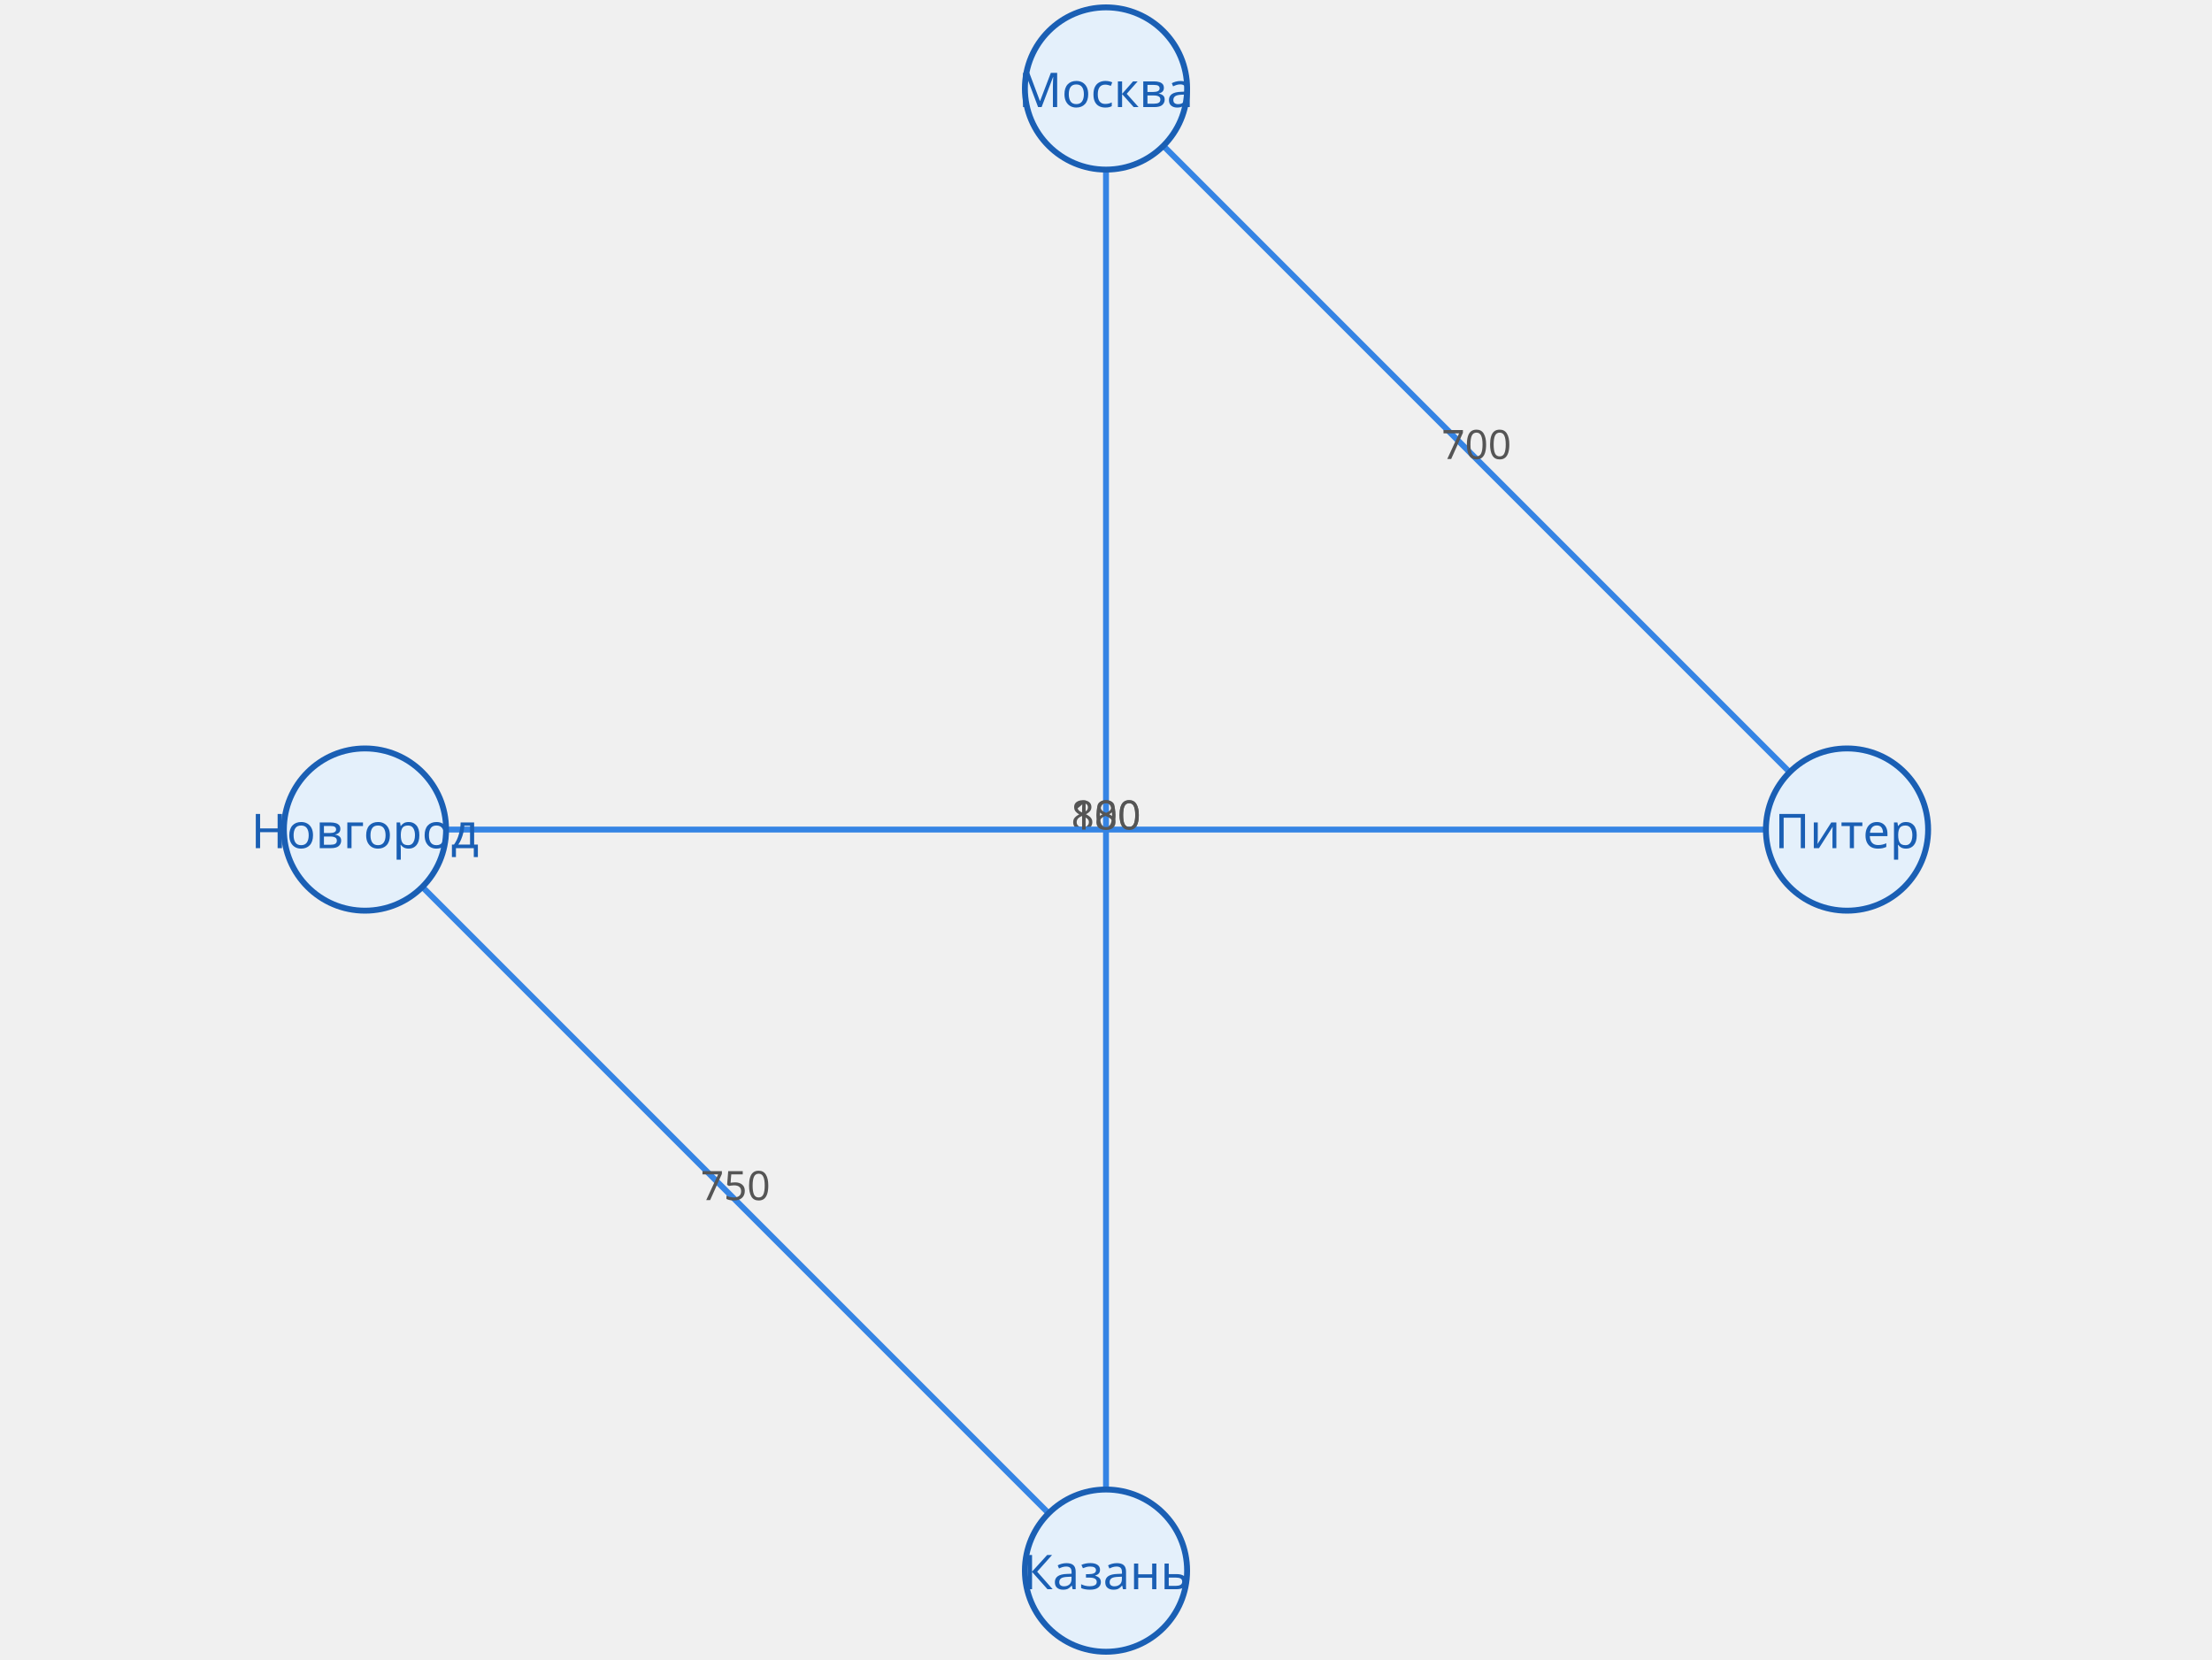
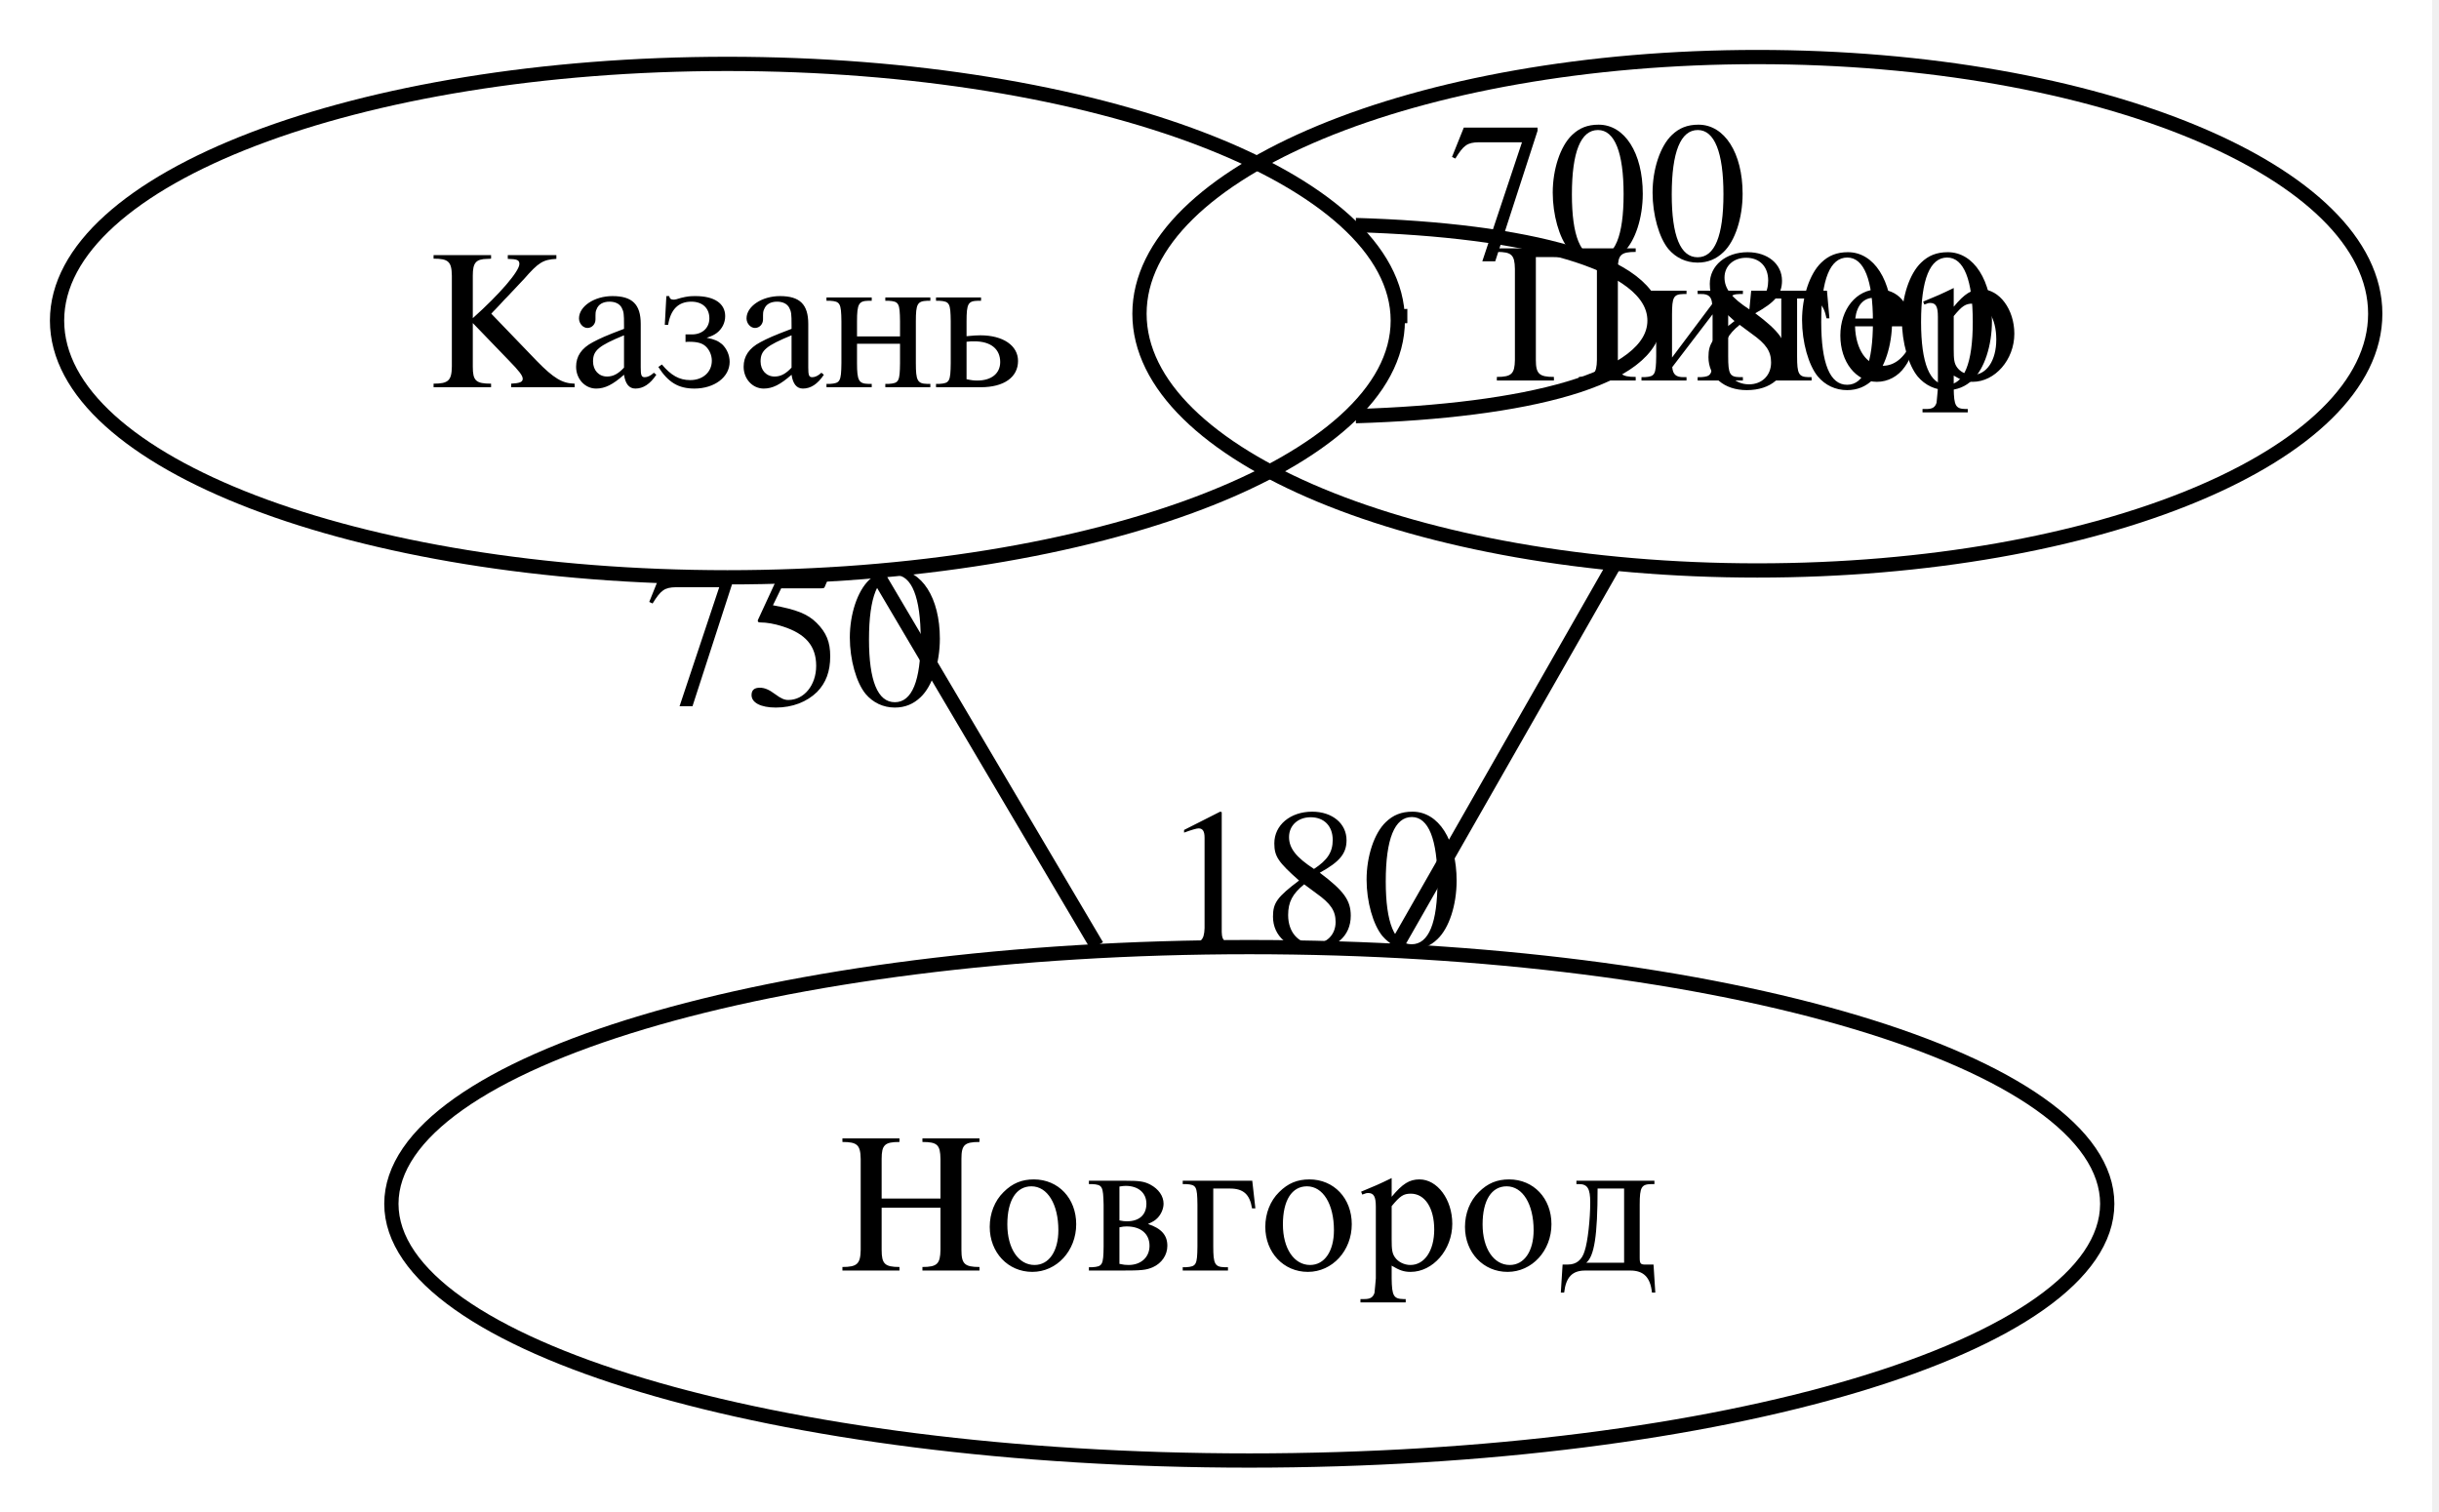
- <svg xmlns="http://www.w3.org/2000/svg" width="600" height="450" viewBox="0 0 600 450">
-   <line x1="300.0" y1="24.0" x2="501.0" y2="225.0" stroke="#3584e4" stroke-width="1.6" />
-   <text x="400.5" y="124.5" font-size="11" fill="#555" text-anchor="middle" font-family="sans-serif">700</text>
-   <line x1="300.0" y1="24.0" x2="300.0" y2="426.0" stroke="#3584e4" stroke-width="1.6" />
-   <text x="300.0" y="225.0" font-size="11" fill="#555" text-anchor="middle" font-family="sans-serif">800</text>
-   <line x1="501.0" y1="225.0" x2="99.0" y2="225.0" stroke="#3584e4" stroke-width="1.6" />
-   <text x="300.0" y="225.0" font-size="11" fill="#555" text-anchor="middle" font-family="sans-serif">180</text>
-   <line x1="300.0" y1="426.0" x2="99.0" y2="225.0" stroke="#3584e4" stroke-width="1.6" />
-   <text x="199.5" y="325.5" font-size="11" fill="#555" text-anchor="middle" font-family="sans-serif">750</text>
-   <circle cx="300.0" cy="24.0" r="22" fill="#e4f0fb" stroke="#1a5fb4" stroke-width="1.6" />
-   <text x="300.0" y="24.0" font-size="13" fill="#1a5fb4" text-anchor="middle" dominant-baseline="central" font-family="sans-serif">Москва</text>
-   <circle cx="501.0" cy="225.0" r="22" fill="#e4f0fb" stroke="#1a5fb4" stroke-width="1.6" />
-   <text x="501.0" y="225.0" font-size="13" fill="#1a5fb4" text-anchor="middle" dominant-baseline="central" font-family="sans-serif">Питер</text>
-   <circle cx="300.0" cy="426.0" r="22" fill="#e4f0fb" stroke="#1a5fb4" stroke-width="1.6" />
-   <text x="300.0" y="426.0" font-size="13" fill="#1a5fb4" text-anchor="middle" dominant-baseline="central" font-family="sans-serif">Казань</text>
-   <circle cx="99.0" cy="225.0" r="22" fill="#e4f0fb" stroke="#1a5fb4" stroke-width="1.6" />
-   <text x="99.0" y="225.0" font-size="13" fill="#1a5fb4" text-anchor="middle" dominant-baseline="central" font-family="sans-serif">Новгород</text>
+ <svg xmlns="http://www.w3.org/2000/svg" width="171pt" height="106pt" viewBox="0.00 0.00 171.00 106.00">
+   <g id="graph0" class="graph" transform="scale(1 1) rotate(0) translate(4 102.41)">
+     <polygon fill="white" stroke="none" points="-4,4 -4,-102.41 166.52,-102.41 166.52,4 -4,4" />
+     <g id="node1" class="node">
+       <ellipse fill="none" stroke="black" cx="47" cy="-79.93" rx="47" ry="18" />
+       <text xml:space="preserve" text-anchor="middle" x="47" y="-75.26" font-family="Times,serif" font-size="14.00">Казань</text>
+     </g>
+     <g id="edge2" class="edge">
+       <path fill="none" stroke="black" d="M91.05,-86.63C102.95,-86.28 112,-84.05 112,-79.93 112,-75.82 102.95,-73.59 91.05,-73.23" />
+       <text xml:space="preserve" text-anchor="middle" x="125.5" y="-75.26" font-family="Times,serif" font-size="14.00">800</text>
+     </g>
+     <g id="node2" class="node">
+       <ellipse fill="none" stroke="black" cx="119.21" cy="-80.41" rx="43.32" ry="18" />
+       <text xml:space="preserve" text-anchor="middle" x="119.21" y="-75.73" font-family="Times,serif" font-size="14.00">Питер</text>
+     </g>
+     <g id="edge1" class="edge">
+       <path fill="none" stroke="black" d="M94.36,-80.24C94.46,-80.25 94.57,-80.25 94.67,-80.25" />
+       <text xml:space="preserve" text-anchor="middle" x="108.02" y="-84.2" font-family="Times,serif" font-size="14.00">700</text>
+     </g>
+     <g id="node3" class="node">
+       <ellipse fill="none" stroke="black" cx="83.59" cy="-18" rx="60.15" ry="18" />
+       <text xml:space="preserve" text-anchor="middle" x="83.59" y="-13.32" font-family="Times,serif" font-size="14.00">Новгород</text>
+     </g>
+     <g id="edge4" class="edge">
+       <path fill="none" stroke="black" d="M57.58,-62.02C62.4,-53.87 68.08,-44.25 72.9,-36.09" />
+       <text xml:space="preserve" text-anchor="middle" x="51.74" y="-53" font-family="Times,serif" font-size="14.00">750</text>
+     </g>
+     <g id="edge3" class="edge">
+       <path fill="none" stroke="black" d="M109.1,-62.69C104.32,-54.33 98.64,-44.37 93.85,-35.98" />
+       <text xml:space="preserve" text-anchor="middle" x="87.97" y="-36.03" font-family="Times,serif" font-size="14.00">180</text>
+     </g>
+   </g>
</svg>
